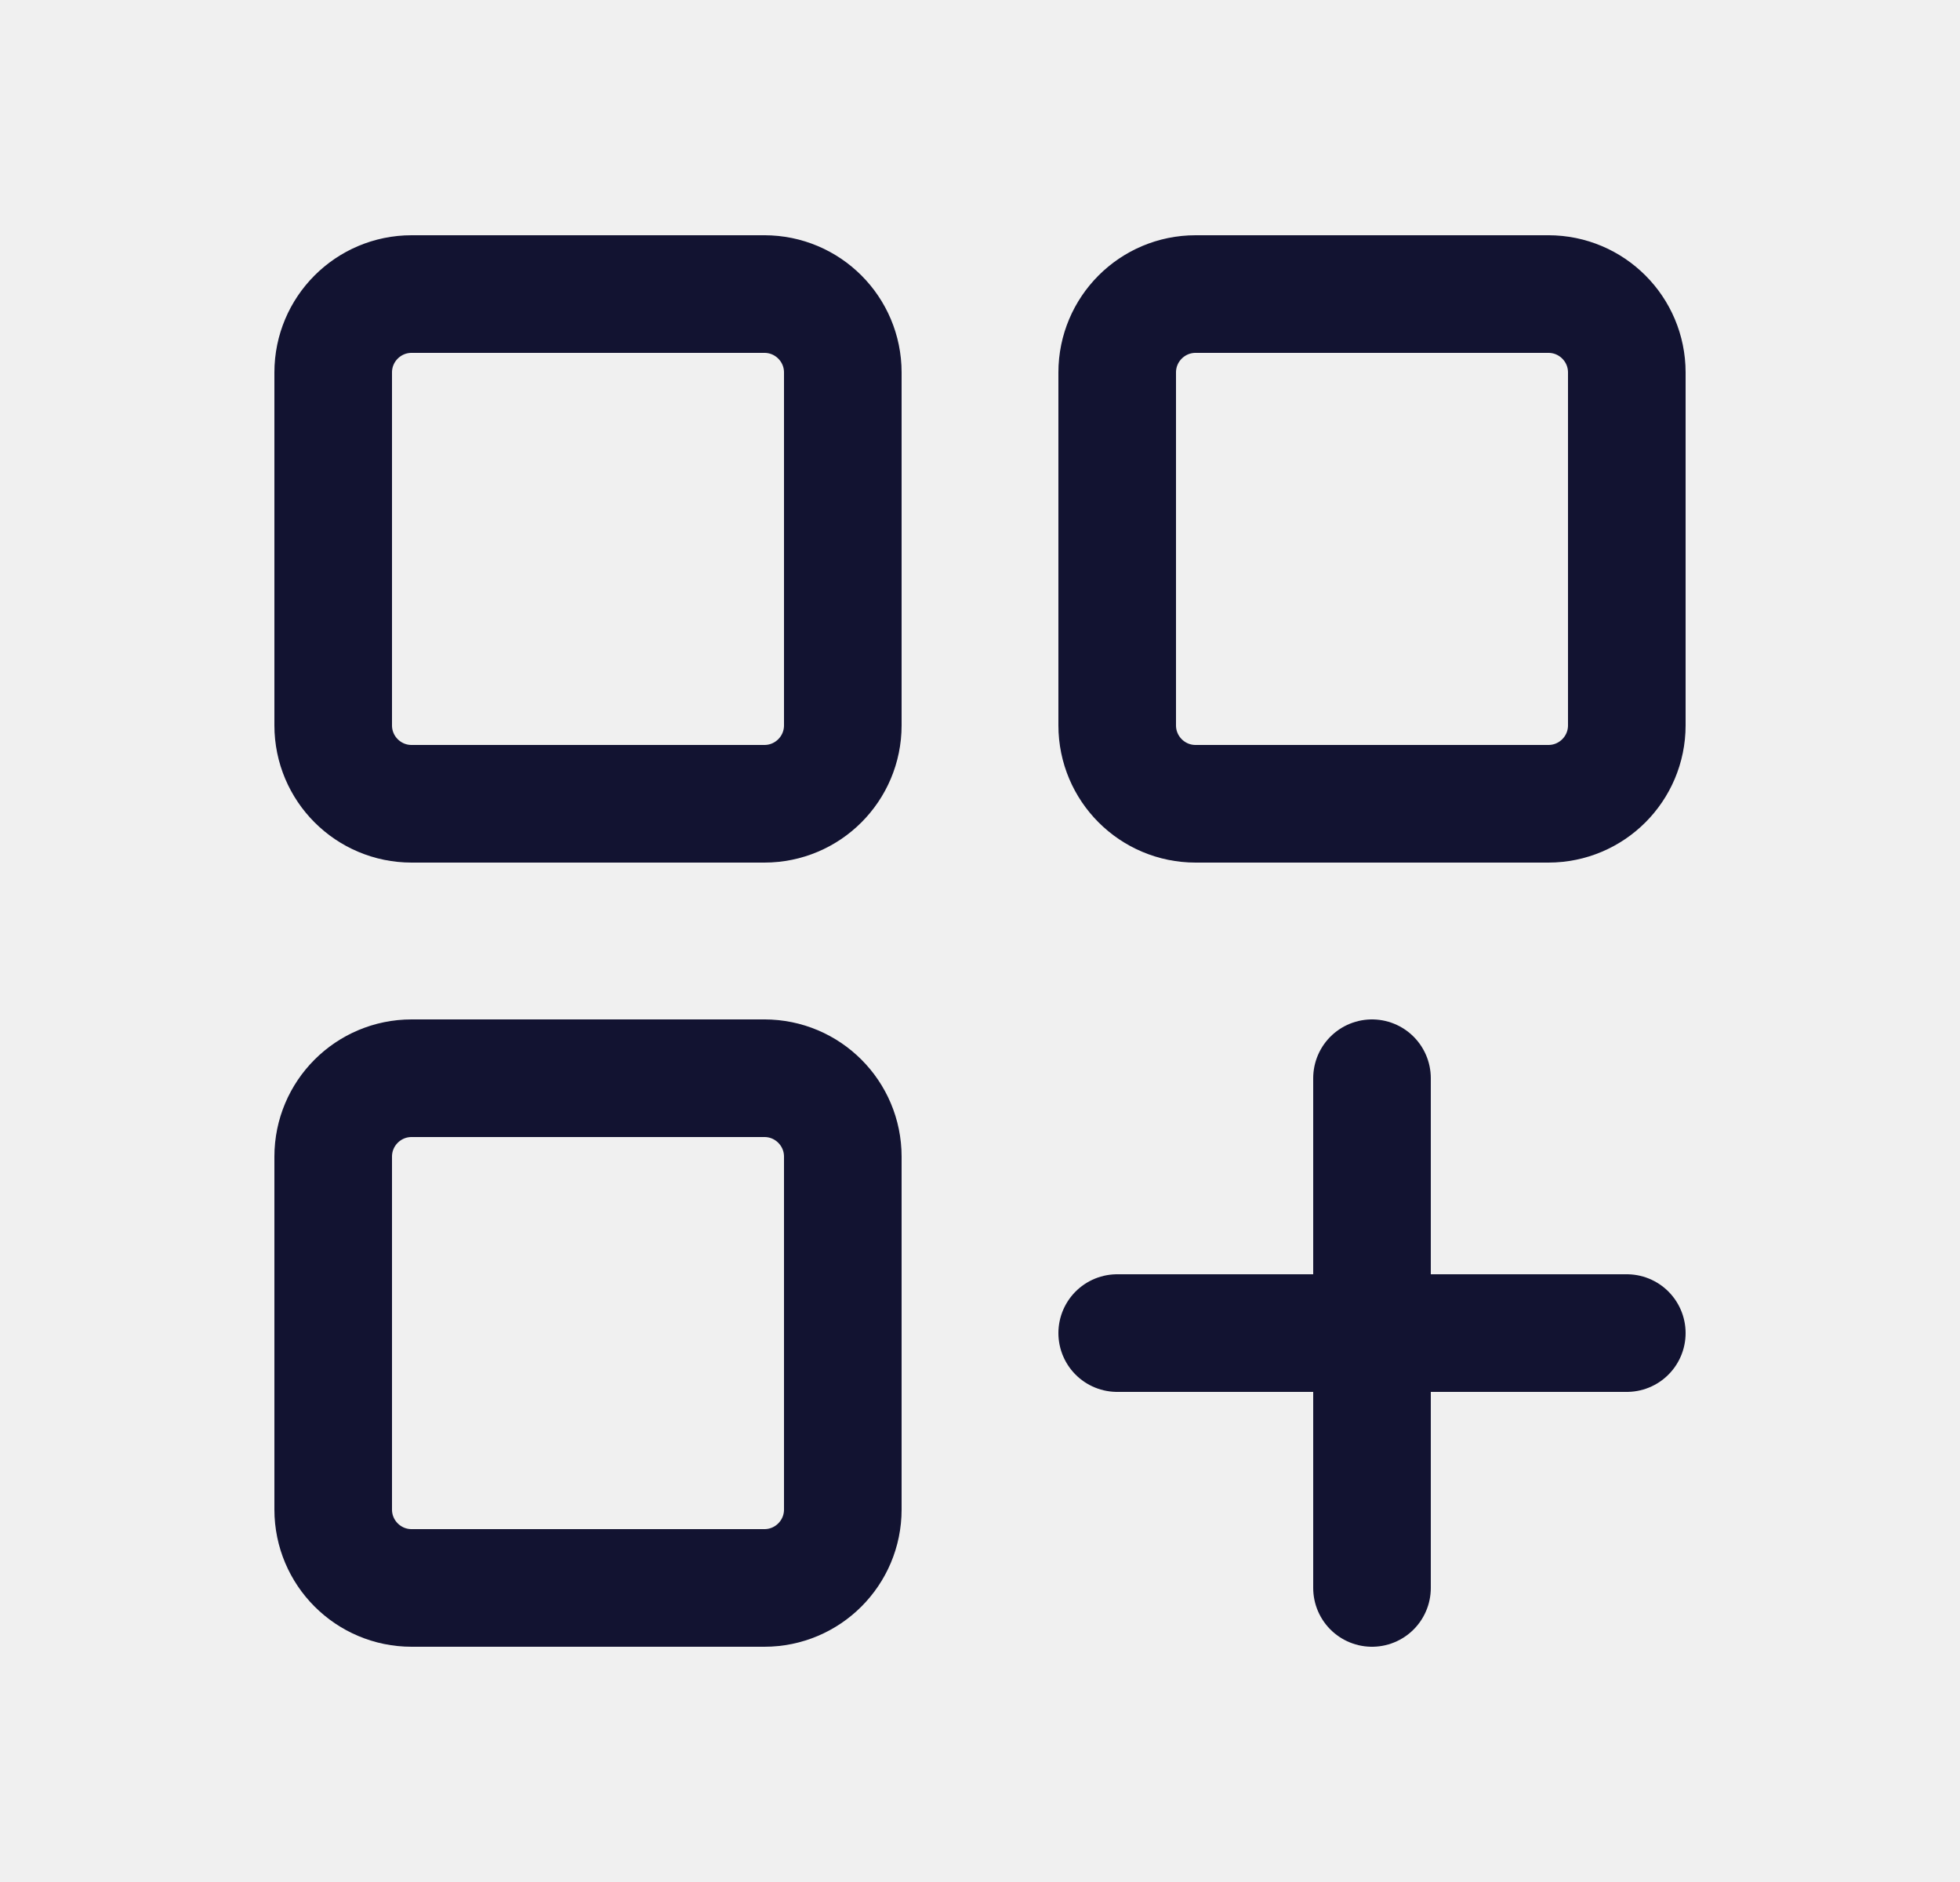
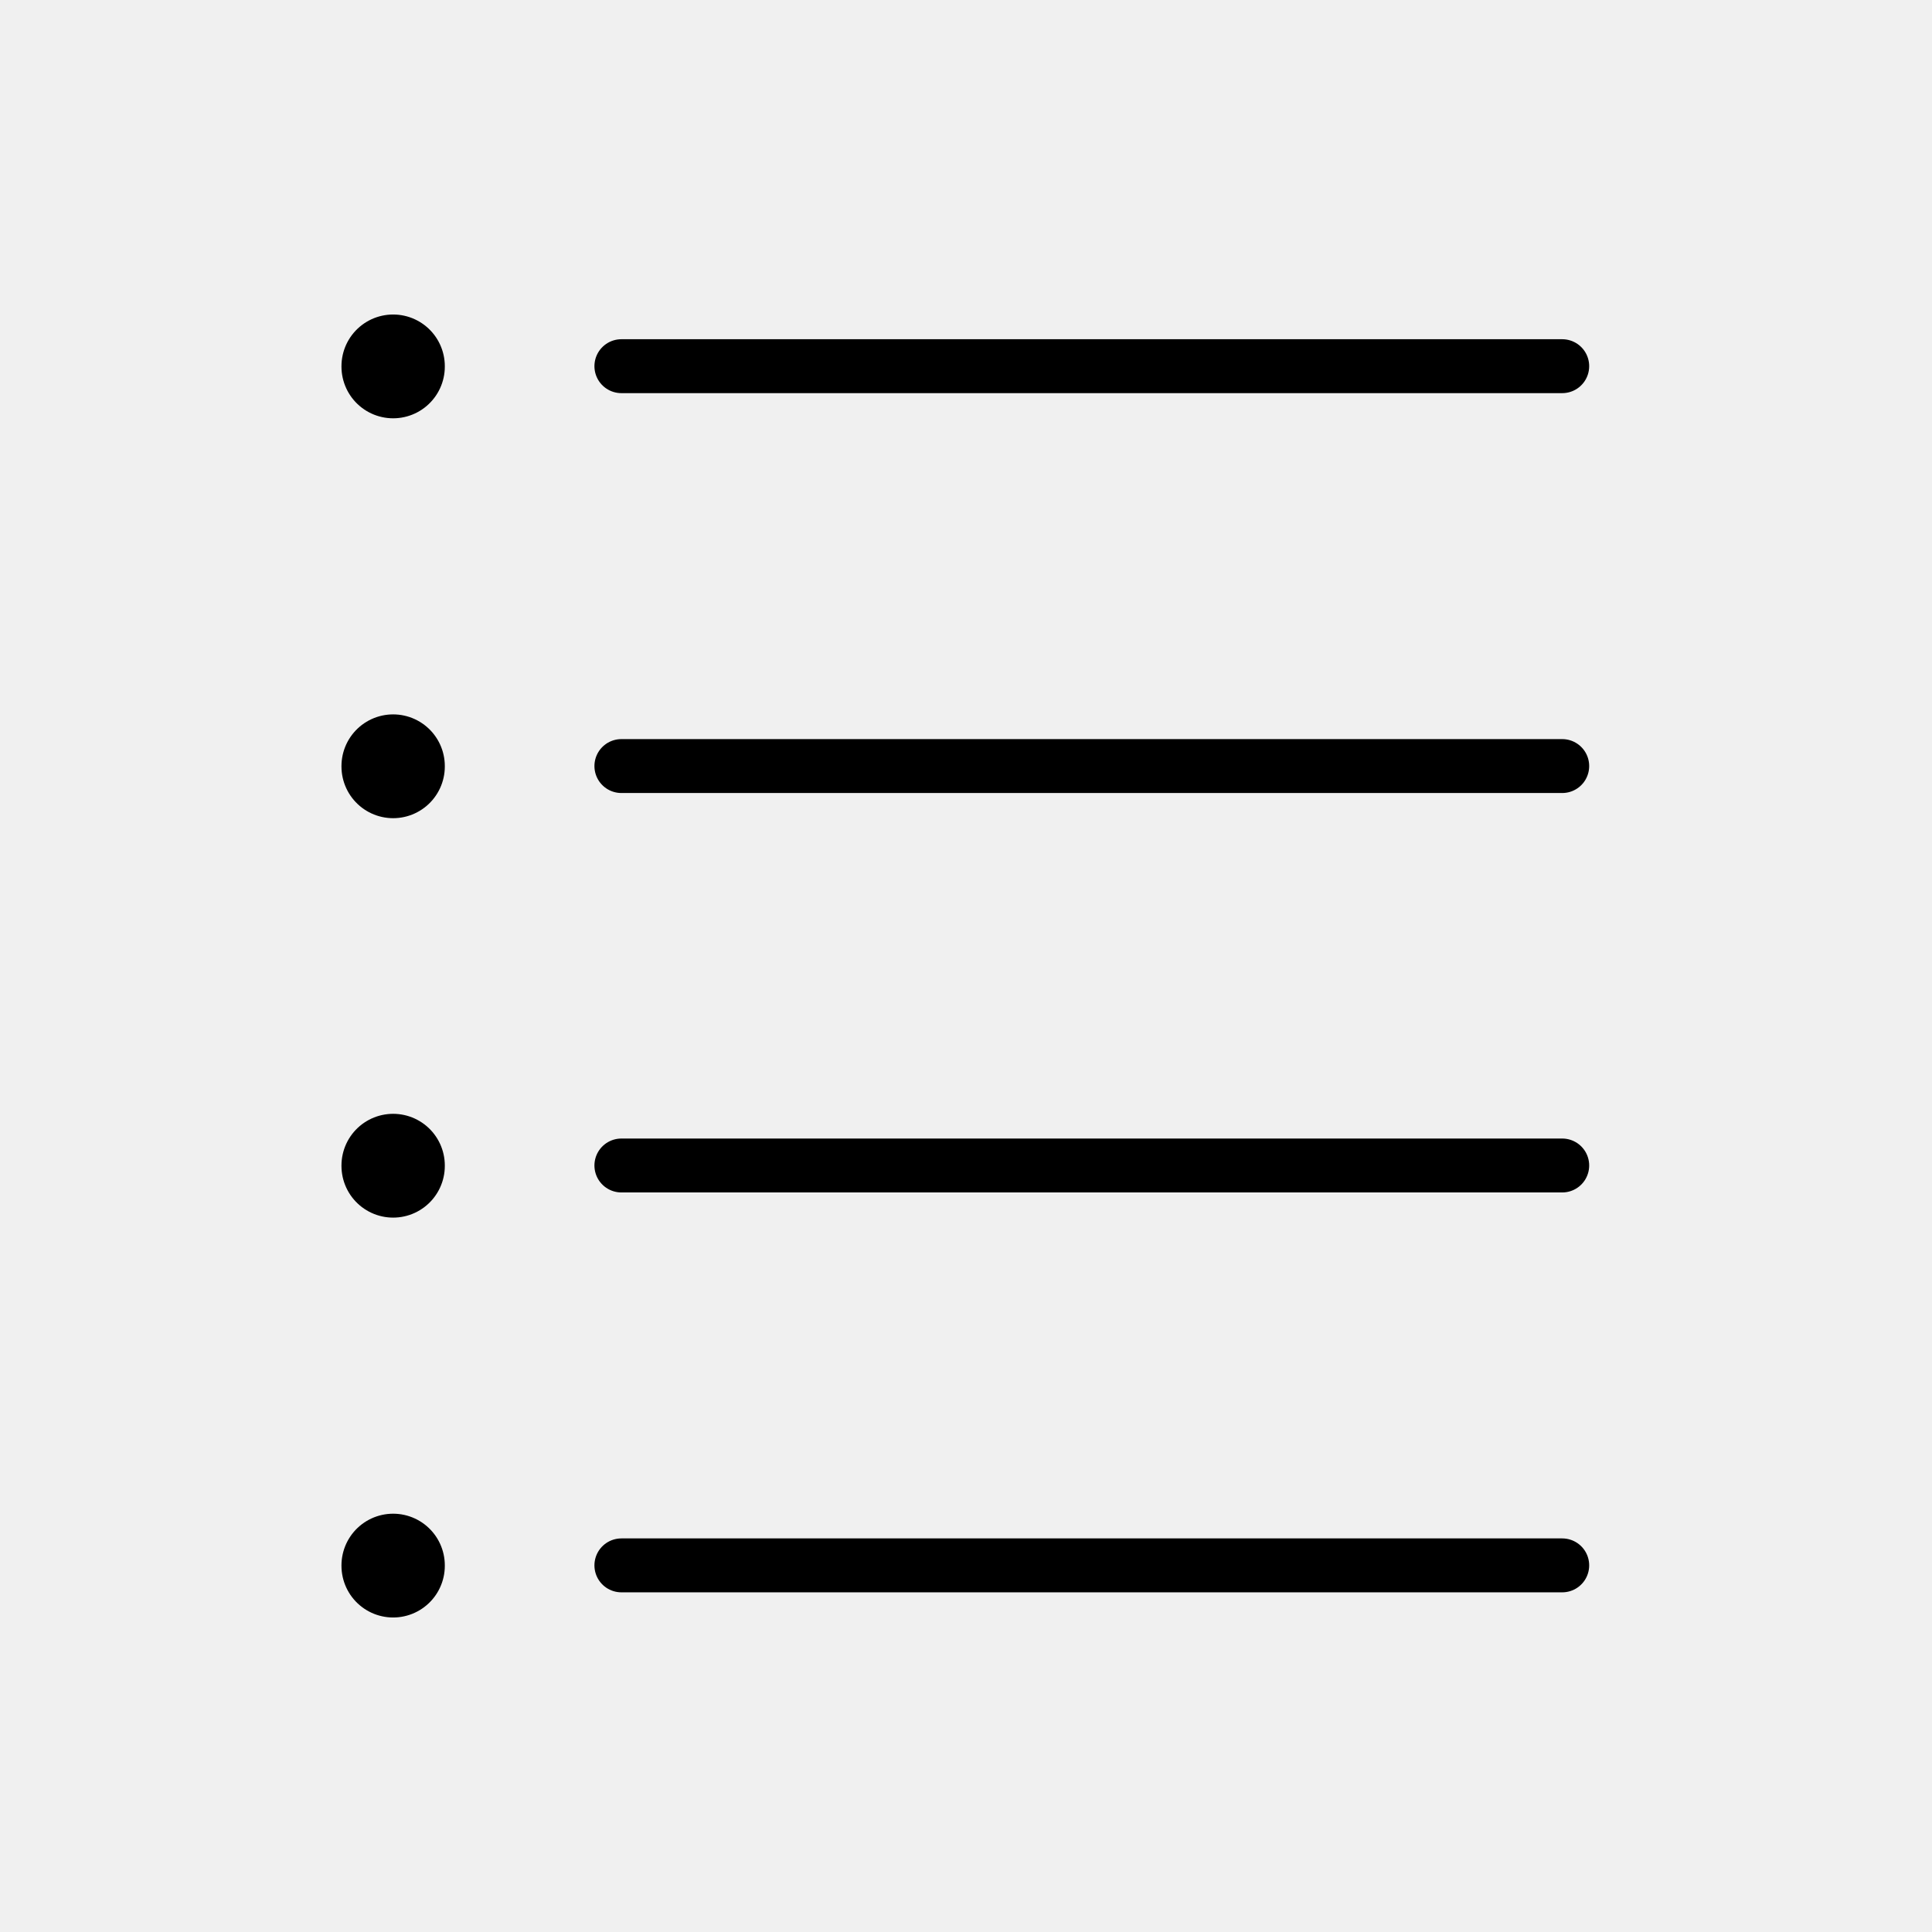
- <svg xmlns="http://www.w3.org/2000/svg" width="25" height="24" fill="none" viewBox="0 0 25 24">
-   <g stroke="#121331" stroke-linecap="round" stroke-width="1.5" clip-path="url(#do8OSeB6mya)">
-     <path stroke-linejoin="round" d="M9.75 13.75h-4.5a1 1 0 0 0-1 1v4.5a1 1 0 0 0 1 1h4.5a1 1 0 0 0 1-1v-4.5a1 1 0 0 0-1-1m0-10h-4.5a1 1 0 0 0-1 1v4.5a1 1 0 0 0 1 1h4.5a1 1 0 0 0 1-1v-4.5a1 1 0 0 0-1-1m10 0h-4.5a1 1 0 0 0-1 1v4.5a1 1 0 0 0 1 1h4.5a1 1 0 0 0 1-1v-4.5a1 1 0 0 0-1-1" />
-     <path stroke-miterlimit="10" d="M17.5 13.75v6.5M20.75 17h-6.5" />
+ <svg xmlns="http://www.w3.org/2000/svg" width="430" height="430" fill="none" viewBox="0 0 430 430">
+   <g stroke="#000" stroke-linecap="round" stroke-linejoin="round" stroke-miterlimit="10">
+     <path stroke-width="12" d="M138.3 170.5h209.4m-209.4-89h209.4M138.3 259.4h209.4m-209.4 89h209.4" />
+     <path stroke-width="23" d="M87.5 81.5v.1m0 88.9v.1m0 88.8v.1m0 88.9v.1" />
  </g>
-   <defs>
-     <clipPath id="do8OSeB6mya">
-       <path fill="#fff" d="M.5 0h24v24H.5z" />
-     </clipPath>
-   </defs>
</svg>
